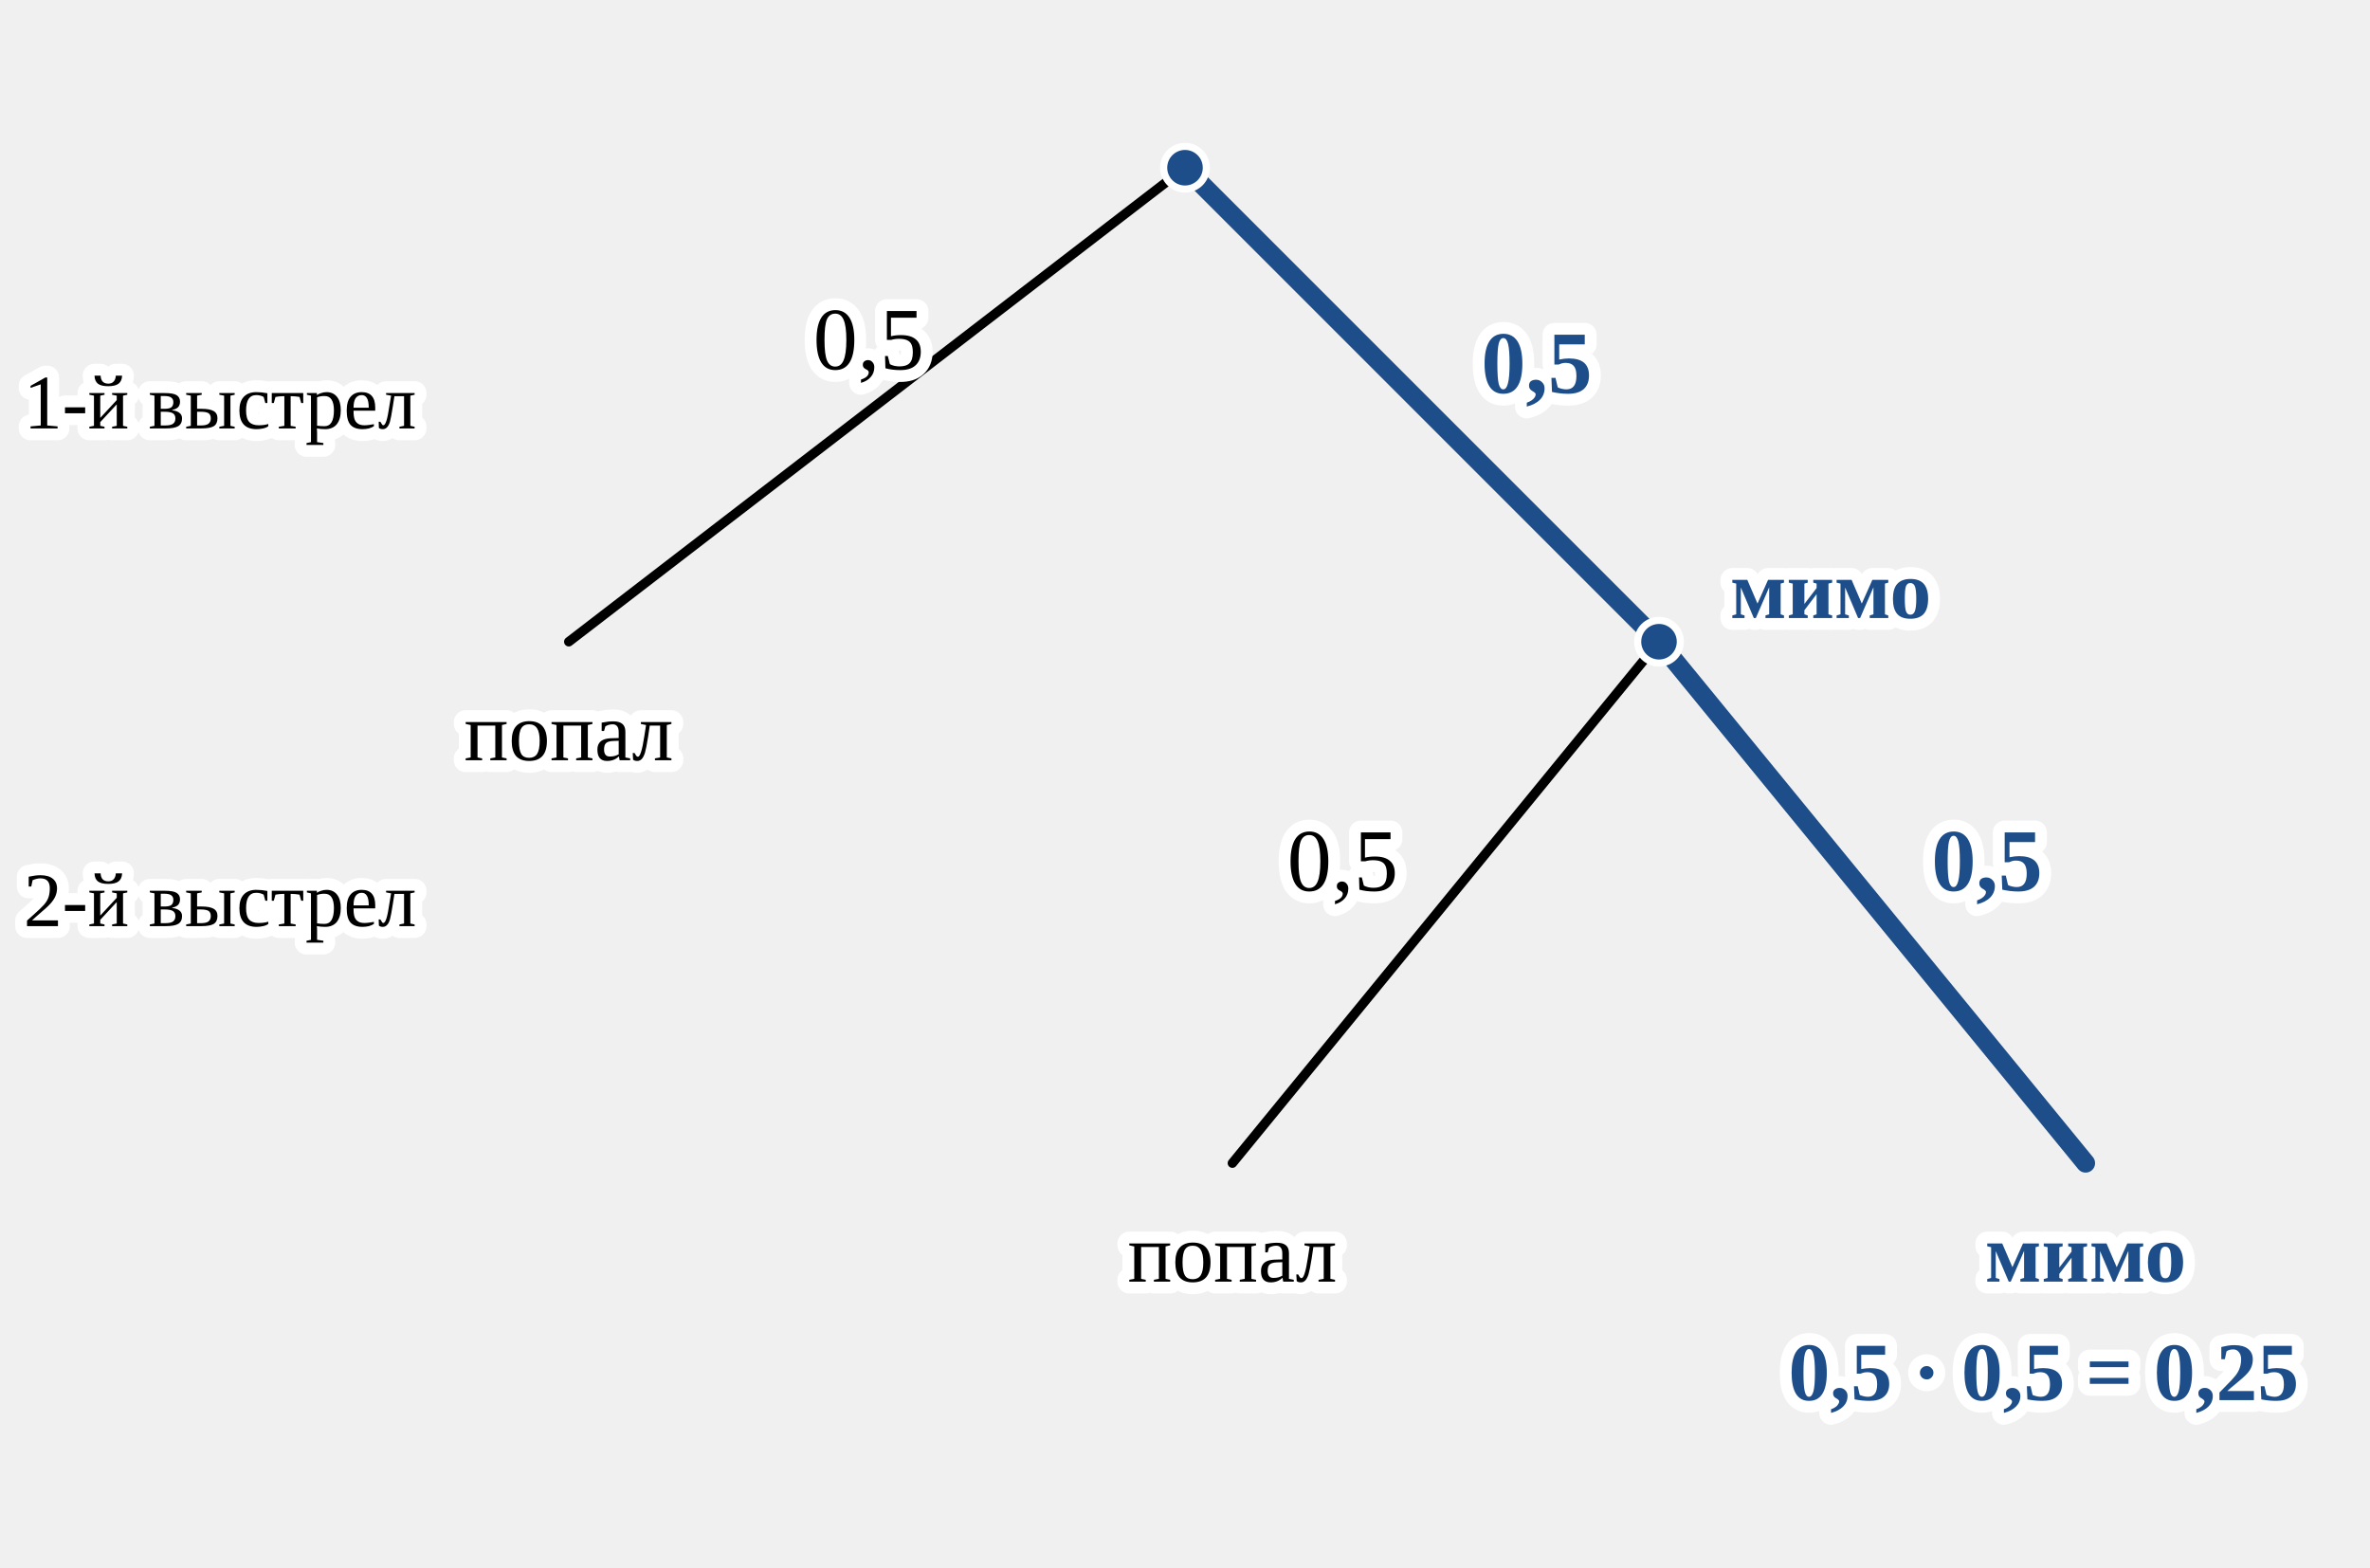
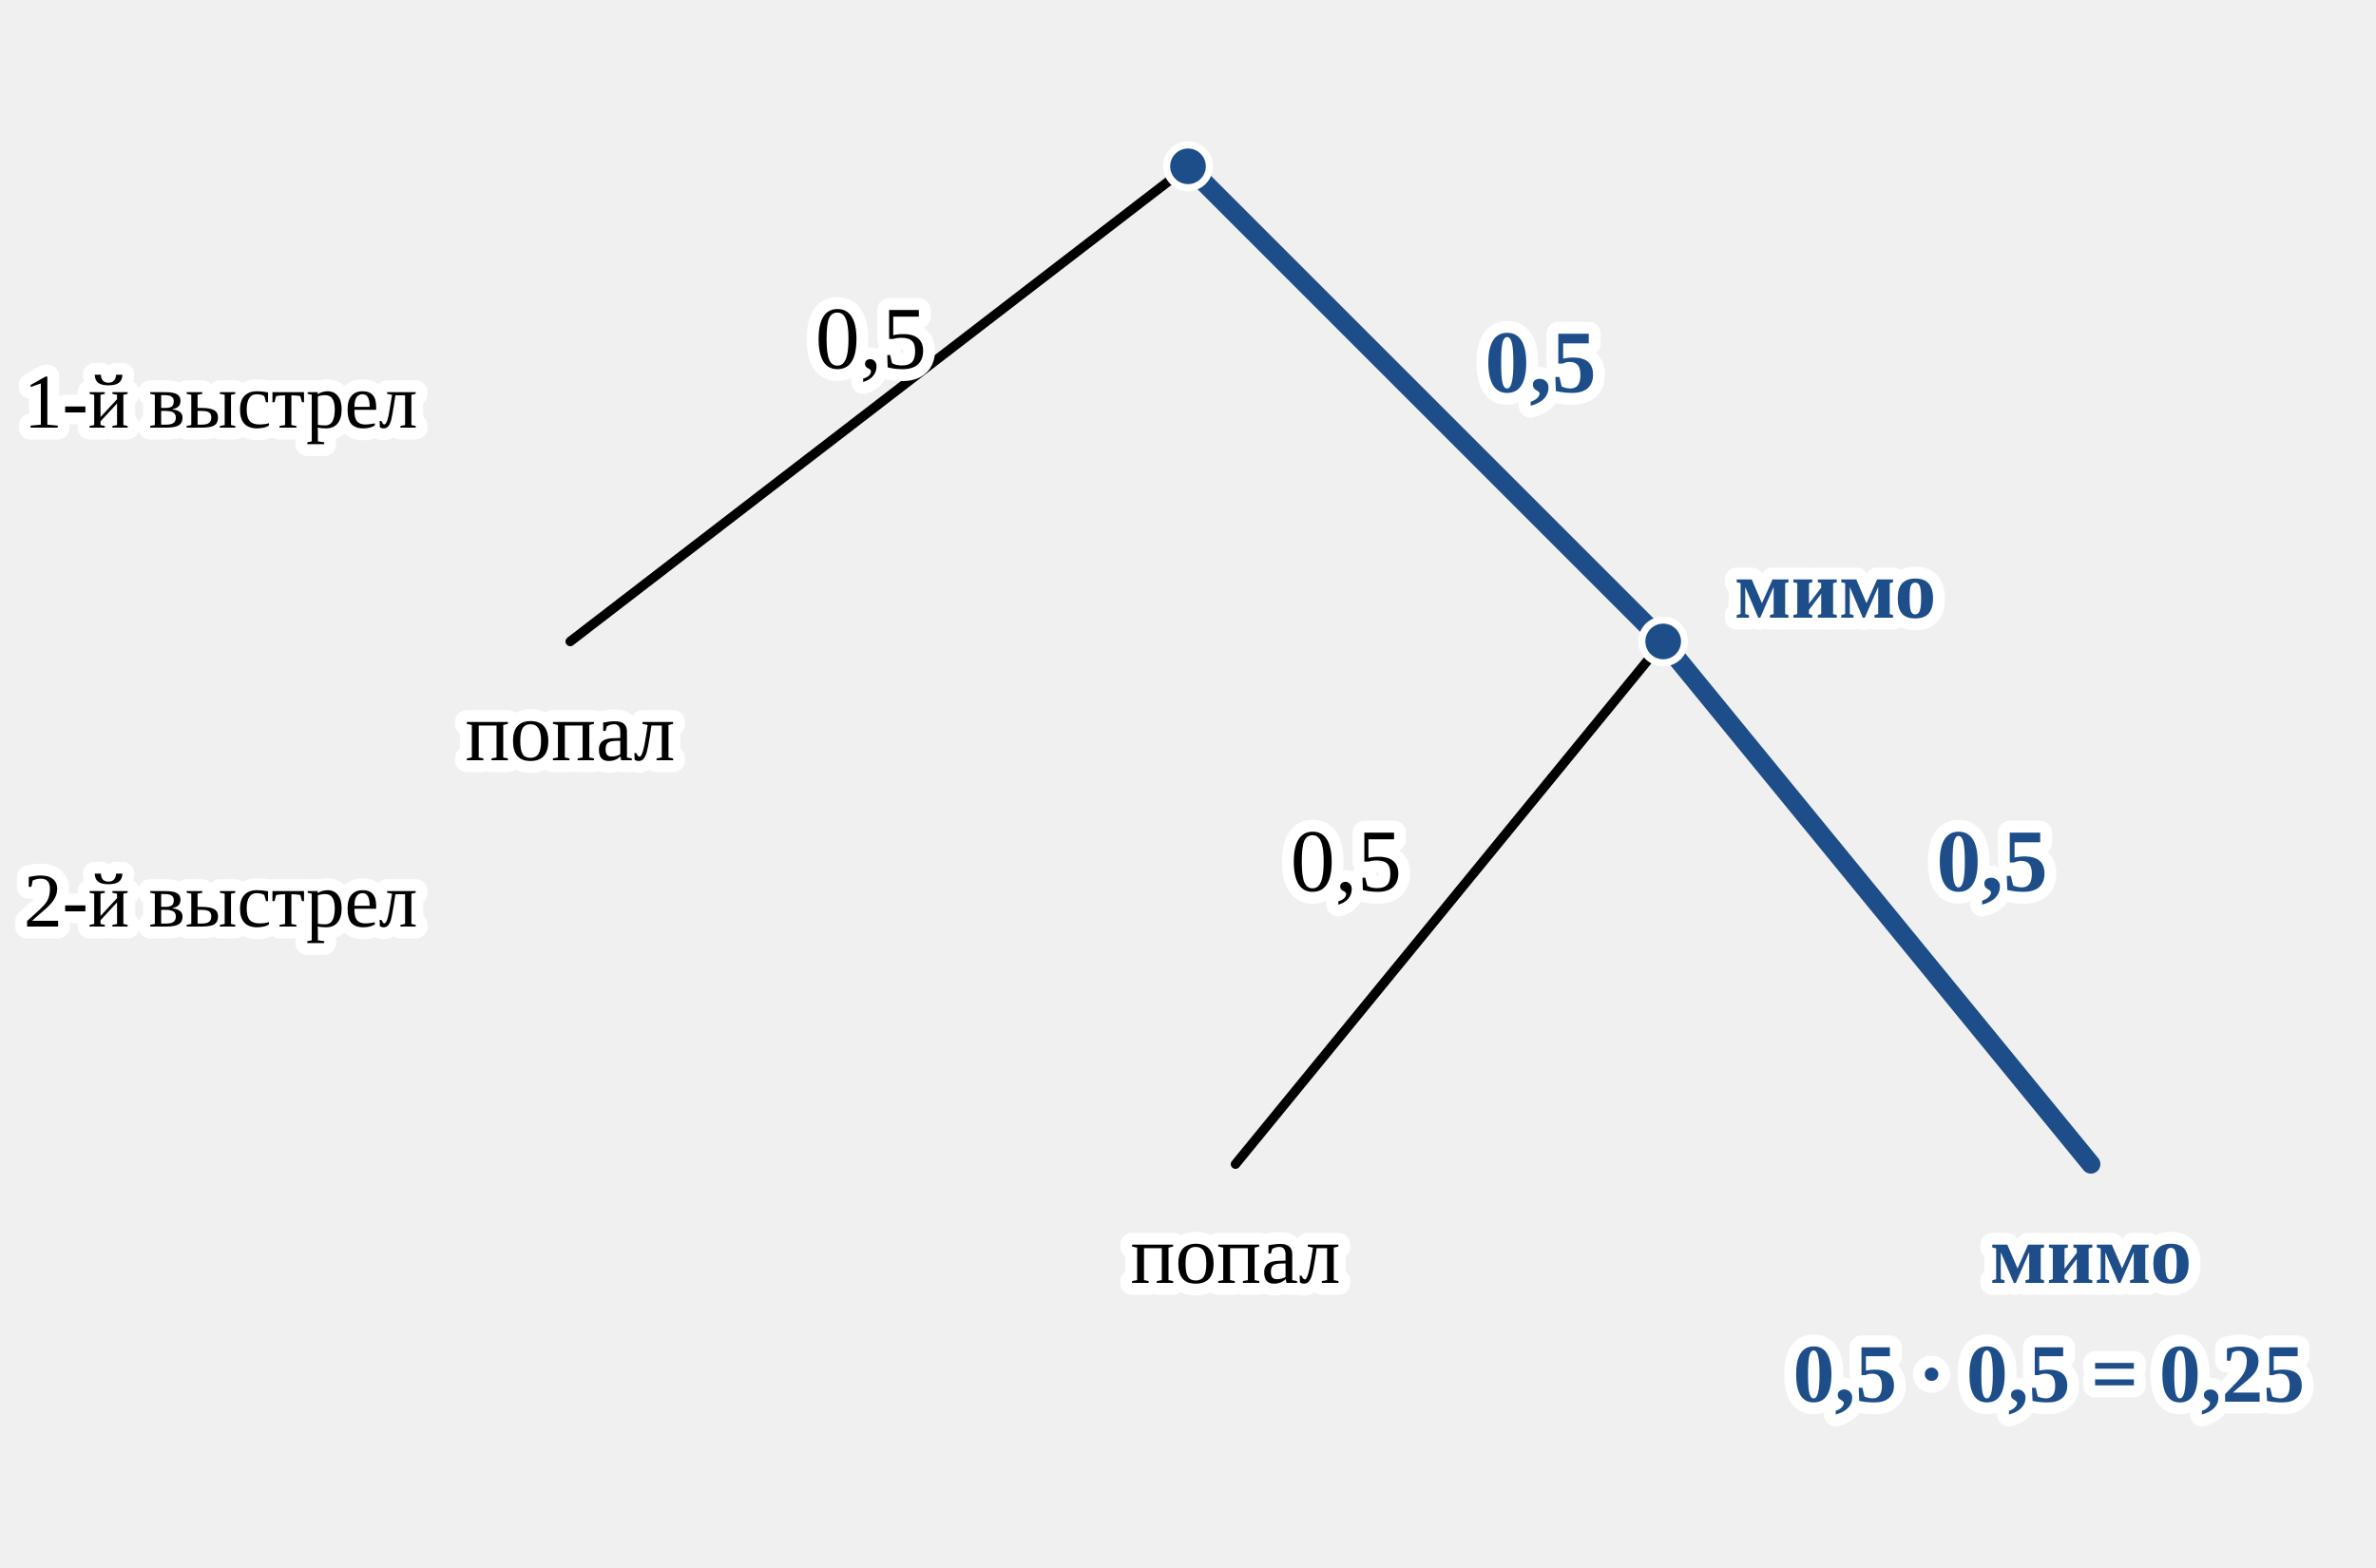
- <svg xmlns="http://www.w3.org/2000/svg" width="260" height="172" viewBox="0 0 200 132">
+ <svg xmlns="http://www.w3.org/2000/svg" width="400" height="264" viewBox="0 0 200 132">
  <g id="sol-overlay">
    <line x1="100.00" y1="14.00" x2="48.00" y2="54.00" stroke="#000000" stroke-width="0.8" stroke-linecap="round" />
    <line x1="100.00" y1="14.00" x2="140.00" y2="54.00" stroke="#1d4e89" stroke-width="1.6" stroke-linecap="round" />
    <line x1="140.00" y1="54.00" x2="104.00" y2="98.00" stroke="#000000" stroke-width="0.8" stroke-linecap="round" />
    <line x1="140.00" y1="54.00" x2="176.00" y2="98.00" stroke="#1d4e89" stroke-width="1.6" stroke-linecap="round" />
    <circle cx="100.00" cy="14.00" r="1.8" fill="#1d4e89" stroke="#ffffff" stroke-width="0.6" />
    <circle cx="140.00" cy="54.00" r="1.8" fill="#1d4e89" stroke="#ffffff" stroke-width="0.6" />
    <text x="2.00" y="36.00" font-family="Times New Roman, Times, serif" font-size="6.5" font-weight="normal" text-anchor="start" fill="#000000" stroke="#ffffff" stroke-width="2" stroke-linejoin="round" paint-order="stroke">1-й выстрел</text>
    <text x="2.00" y="78.00" font-family="Times New Roman, Times, serif" font-size="6.5" font-weight="normal" text-anchor="start" fill="#000000" stroke="#ffffff" stroke-width="2" stroke-linejoin="round" paint-order="stroke">2-й выстрел</text>
    <text x="78.00" y="31.00" font-family="Times New Roman, Times, serif" font-size="7.5" font-weight="normal" text-anchor="end" fill="#000000" stroke="#ffffff" stroke-width="2" stroke-linejoin="round" paint-order="stroke">0,5</text>
    <text x="125.00" y="33.00" font-family="Times New Roman, Times, serif" font-size="7.5" font-weight="bold" text-anchor="start" fill="#1d4e89" stroke="#ffffff" stroke-width="2" stroke-linejoin="round" paint-order="stroke">0,5</text>
    <text x="118.00" y="75.00" font-family="Times New Roman, Times, serif" font-size="7.5" font-weight="normal" text-anchor="end" fill="#000000" stroke="#ffffff" stroke-width="2" stroke-linejoin="round" paint-order="stroke">0,5</text>
    <text x="163.00" y="75.00" font-family="Times New Roman, Times, serif" font-size="7.5" font-weight="bold" text-anchor="start" fill="#1d4e89" stroke="#ffffff" stroke-width="2" stroke-linejoin="round" paint-order="stroke">0,5</text>
    <text x="48.00" y="64.00" font-family="Times New Roman, Times, serif" font-size="7" font-weight="normal" text-anchor="middle" fill="#000000" stroke="#ffffff" stroke-width="2" stroke-linejoin="round" paint-order="stroke">попал</text>
    <text x="146.00" y="52.00" font-family="Times New Roman, Times, serif" font-size="7" font-weight="bold" text-anchor="start" fill="#1d4e89" stroke="#ffffff" stroke-width="2" stroke-linejoin="round" paint-order="stroke">мимо</text>
    <text x="104.00" y="108.00" font-family="Times New Roman, Times, serif" font-size="7" font-weight="normal" text-anchor="middle" fill="#000000" stroke="#ffffff" stroke-width="2" stroke-linejoin="round" paint-order="stroke">попал</text>
    <text x="176.00" y="108.00" font-family="Times New Roman, Times, serif" font-size="7" font-weight="bold" text-anchor="middle" fill="#1d4e89" stroke="#ffffff" stroke-width="2" stroke-linejoin="round" paint-order="stroke">мимо</text>
    <text x="194.00" y="118.00" font-family="Times New Roman, Times, serif" font-size="7" font-weight="bold" text-anchor="end" fill="#1d4e89" stroke="#ffffff" stroke-width="2" stroke-linejoin="round" paint-order="stroke">0,5 · 0,5 = 0,25</text>
  </g>
</svg>
